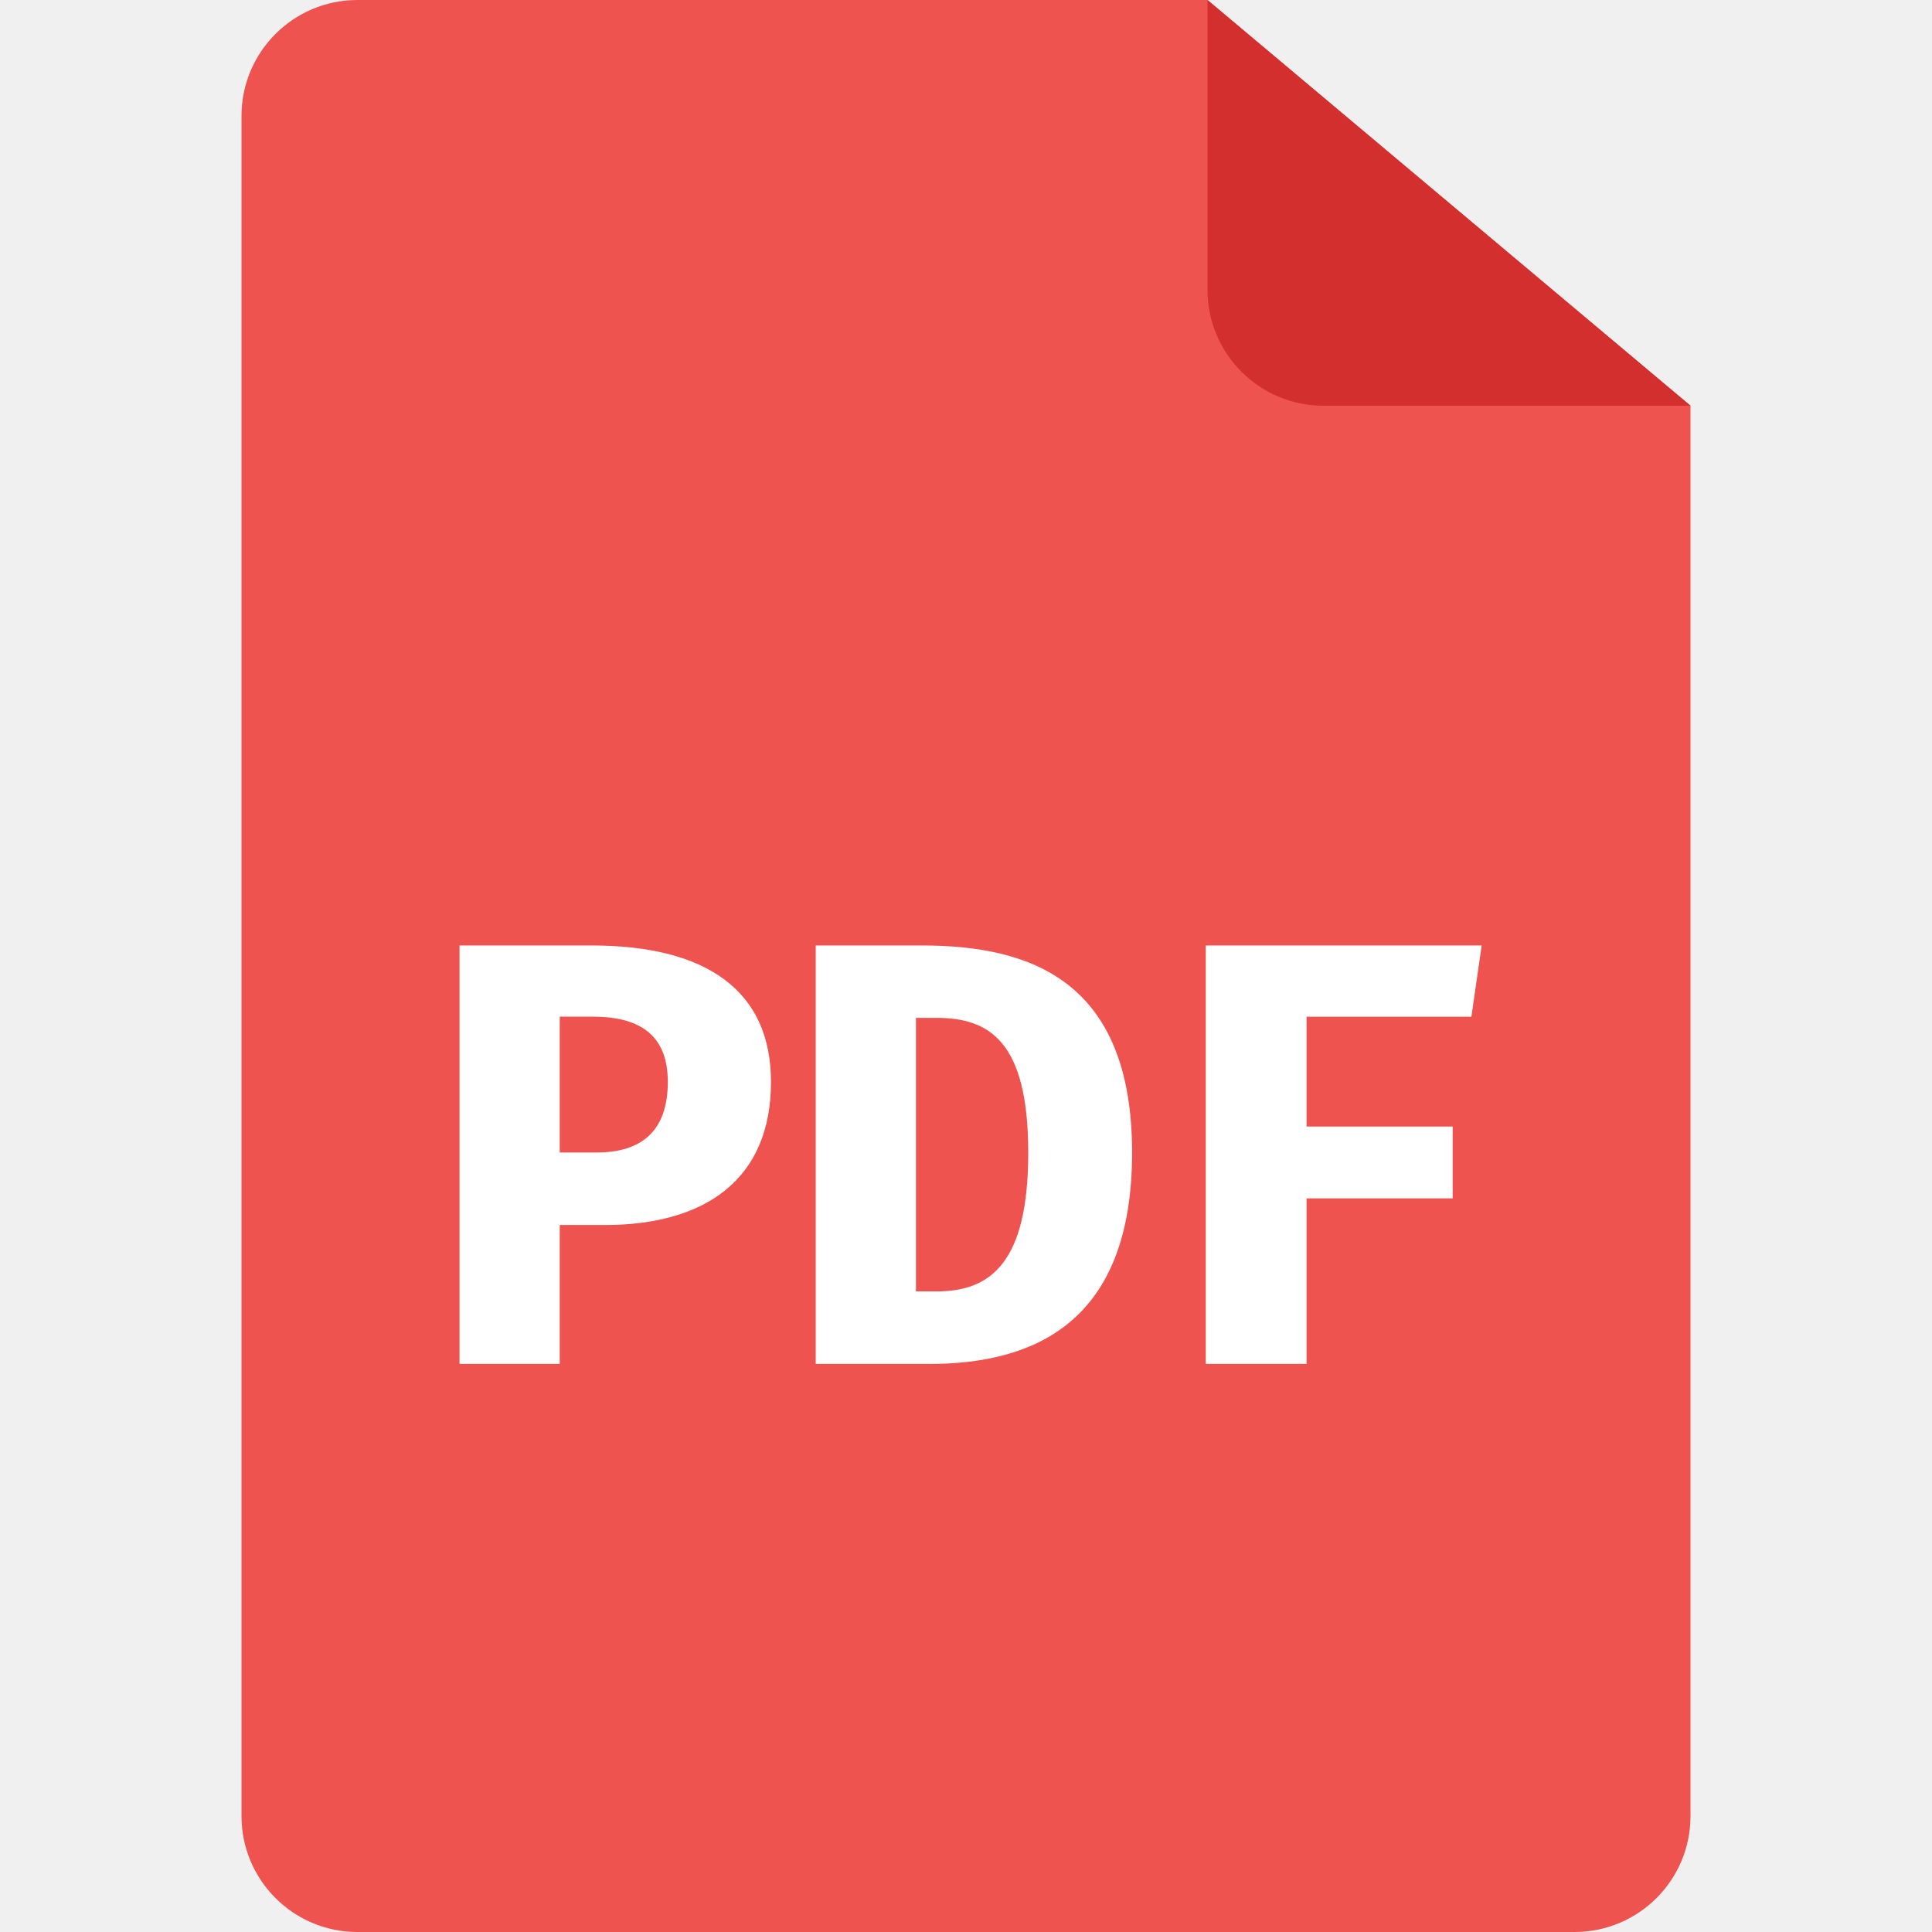
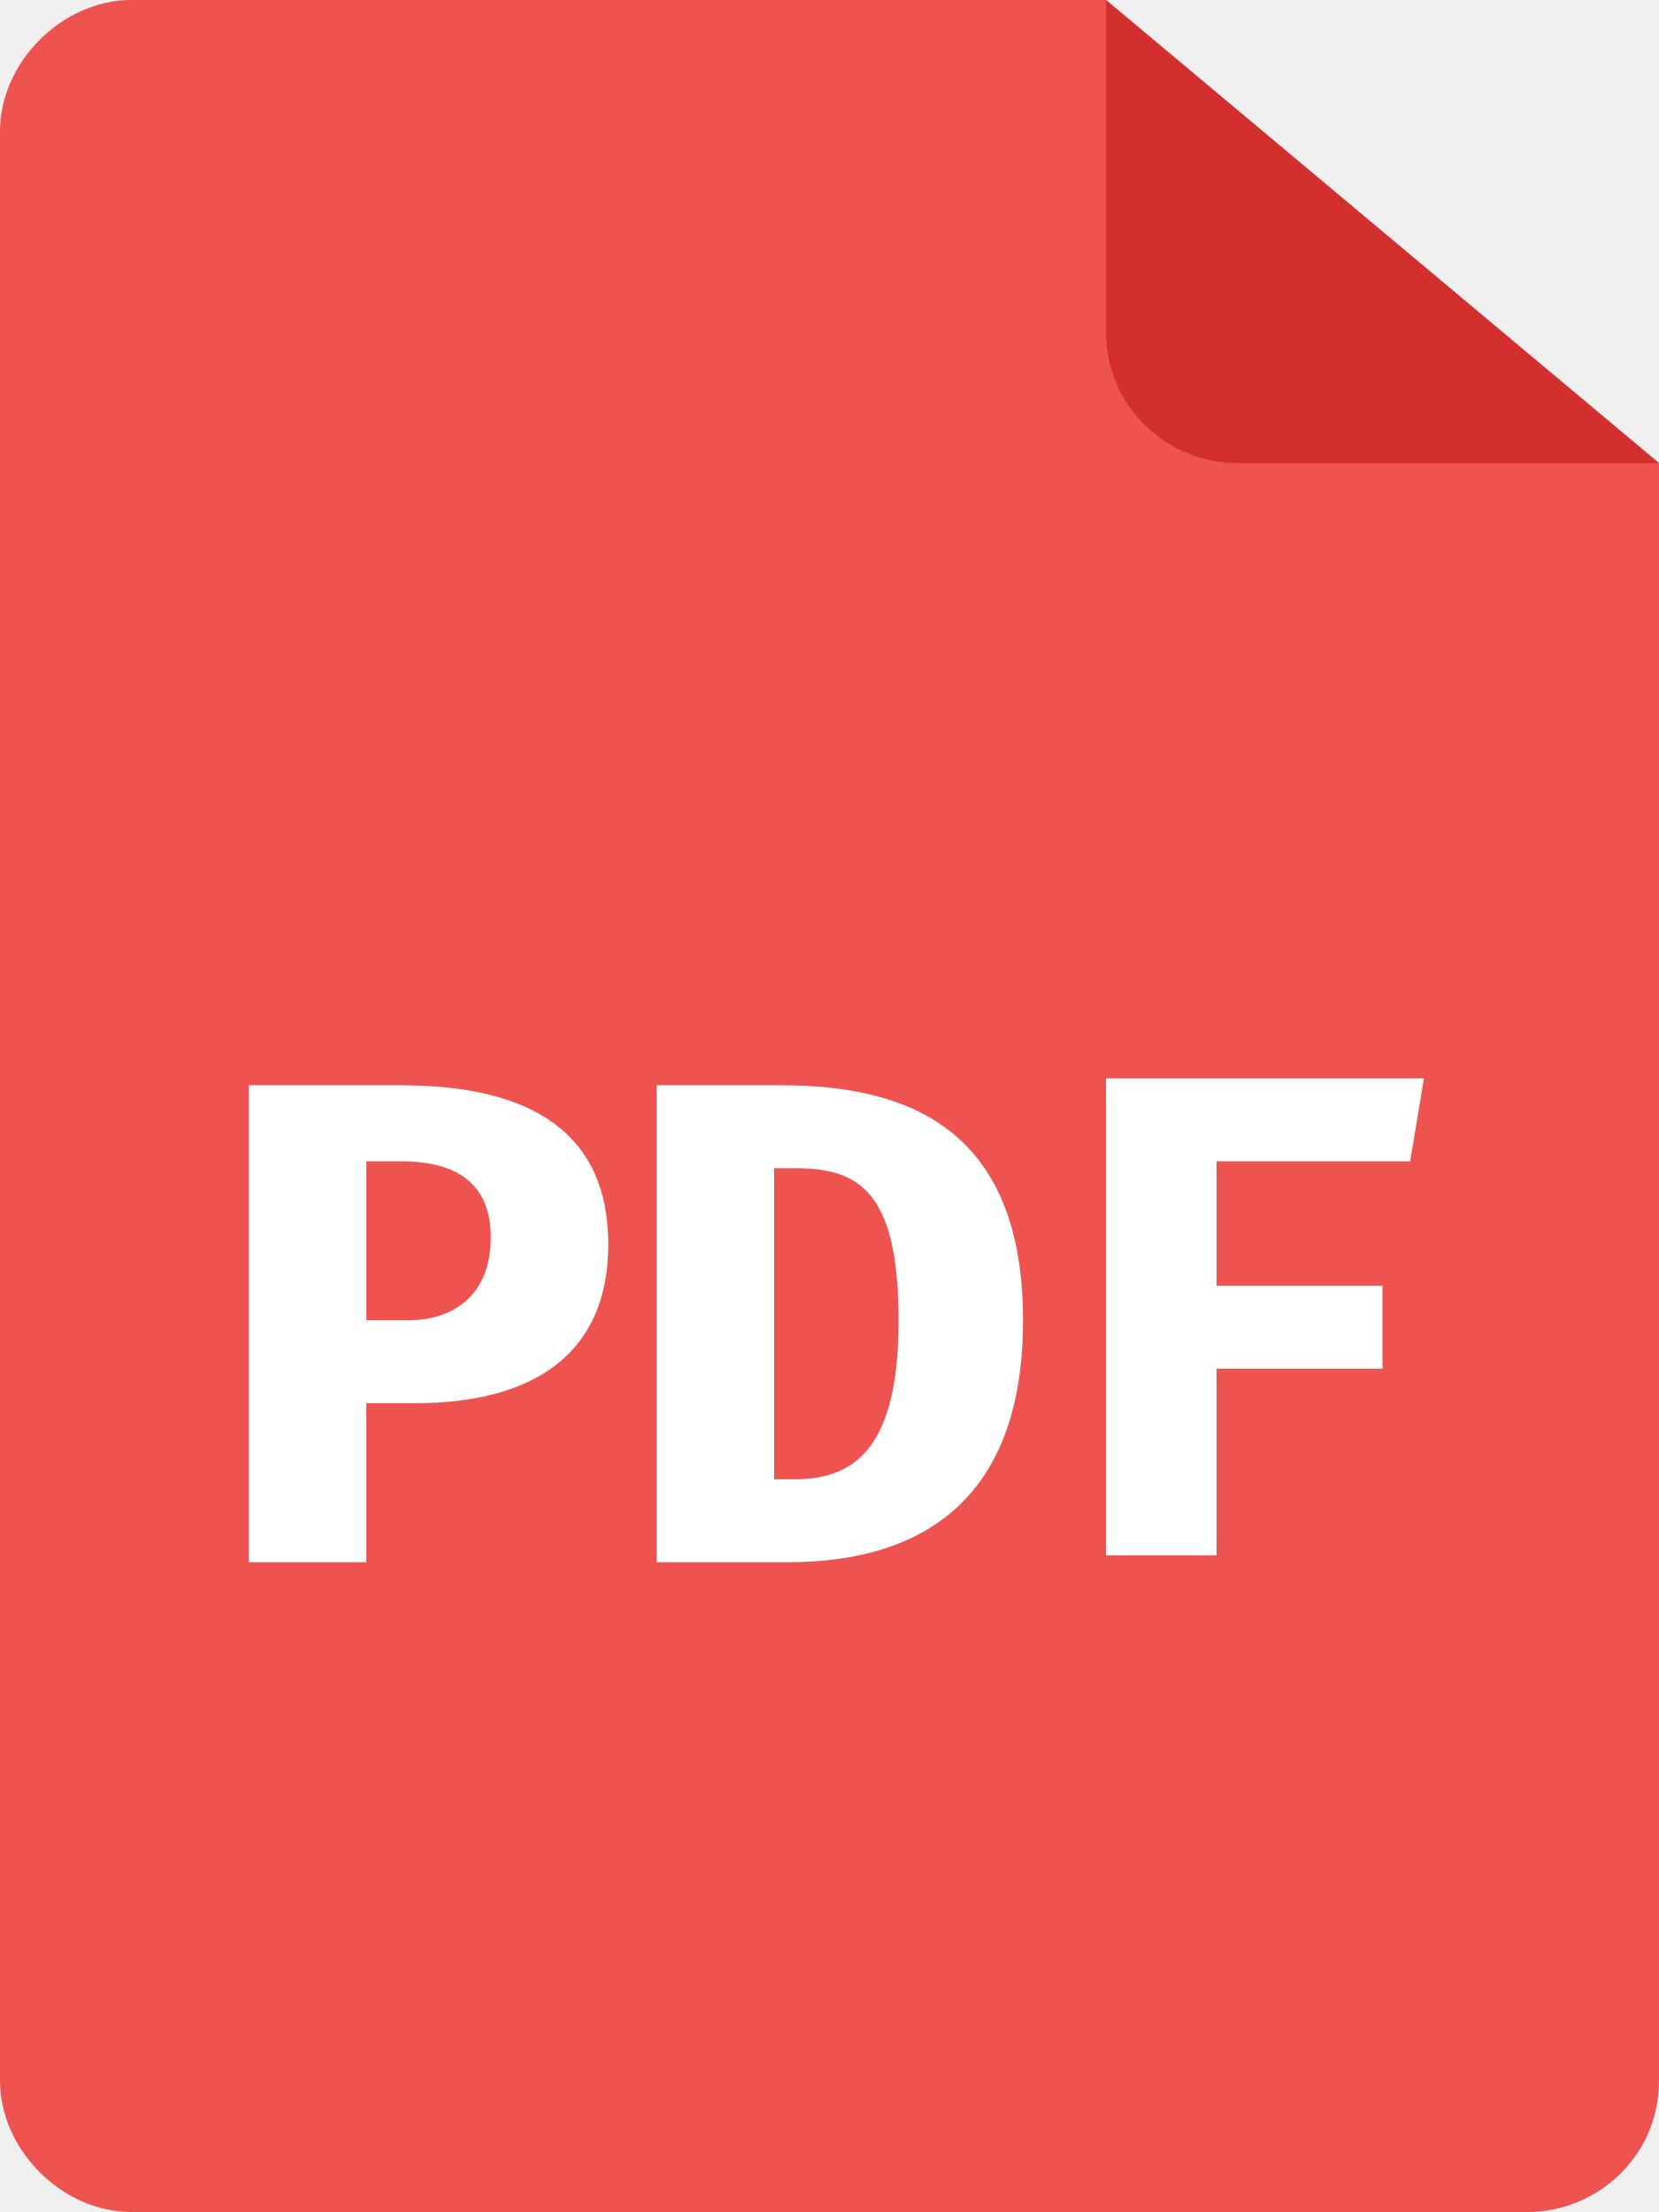
- <svg xmlns="http://www.w3.org/2000/svg" width="32" height="32" fill="none">
-   <path d="M4 1.92C4 .86 4.86 0 5.92 0H20l8 6.72v23.36c0 1.06-.86 1.92-1.92 1.92H5.92A1.92 1.92 0 0 1 4 30.08V1.92z" fill="#EF5350" />
-   <path d="M20 0v4.8c0 1.06.86 1.92 1.92 1.92H28" fill="#D32F2F" />
-   <path d="M10.021 20.29h-.75v2.3h-1.66V15.66H9.8c1.89 0 2.97.74 2.97 2.26 0 1.631-1.11 2.37-2.75 2.37zm-.2-3.451h-.55v2.25h.61c.75 0 1.18-.36 1.18-1.17 0-.73-.41-1.08-1.24-1.08zM15.391 22.59h-1.88V15.66h1.76c1.781 0 3.48.57 3.48 3.431 0 2.82-1.63 3.5-3.36 3.5zm.12-5.731h-.34v4.531h.34c.91 0 1.52-.49 1.52-2.3 0-1.85-.65-2.231-1.52-2.231zM21.641 16.839v1.82h2.42v1.19h-2.42v2.741h-1.67V15.66h4.57l-.17 1.18h-2.73z" fill="#fff" />
+ <svg xmlns="http://www.w3.org/2000/svg" viewBox="0 0 24 32">
+   <path fill="#EF5350" d="M0 1.9C0 .9.9 0 1.9 0H16l8 6.7v23.4c0 1.1-.9 1.9-1.9 1.9H1.9c-1 0-1.9-.9-1.9-1.9V1.9z" />
+   <path fill="#D32F2F" d="M16 0v4.8c0 1.1.9 1.9 1.9 1.9H24" />
+   <path fill="#FFF" d="M6 20.3h-.7v2.3H3.6v-6.9h2.2c1.9 0 3 .7 3 2.3 0 1.6-1.1 2.3-2.8 2.3zm-.2-3.5h-.5v2.3h.6c.7 0 1.2-.4 1.2-1.2 0-.7-.4-1.1-1.3-1.1zm5.6 5.8H9.5v-6.9h1.8c1.8 0 3.5.6 3.5 3.4s-1.7 3.5-3.4 3.5zm.1-5.7h-.3v4.5h.3c.9 0 1.5-.5 1.5-2.3 0-1.9-.6-2.2-1.5-2.2zm6.1-.1v1.8H20v1.2h-2.4v2.7H16v-6.9h4.6l-.2 1.2h-2.8z" />
</svg>
